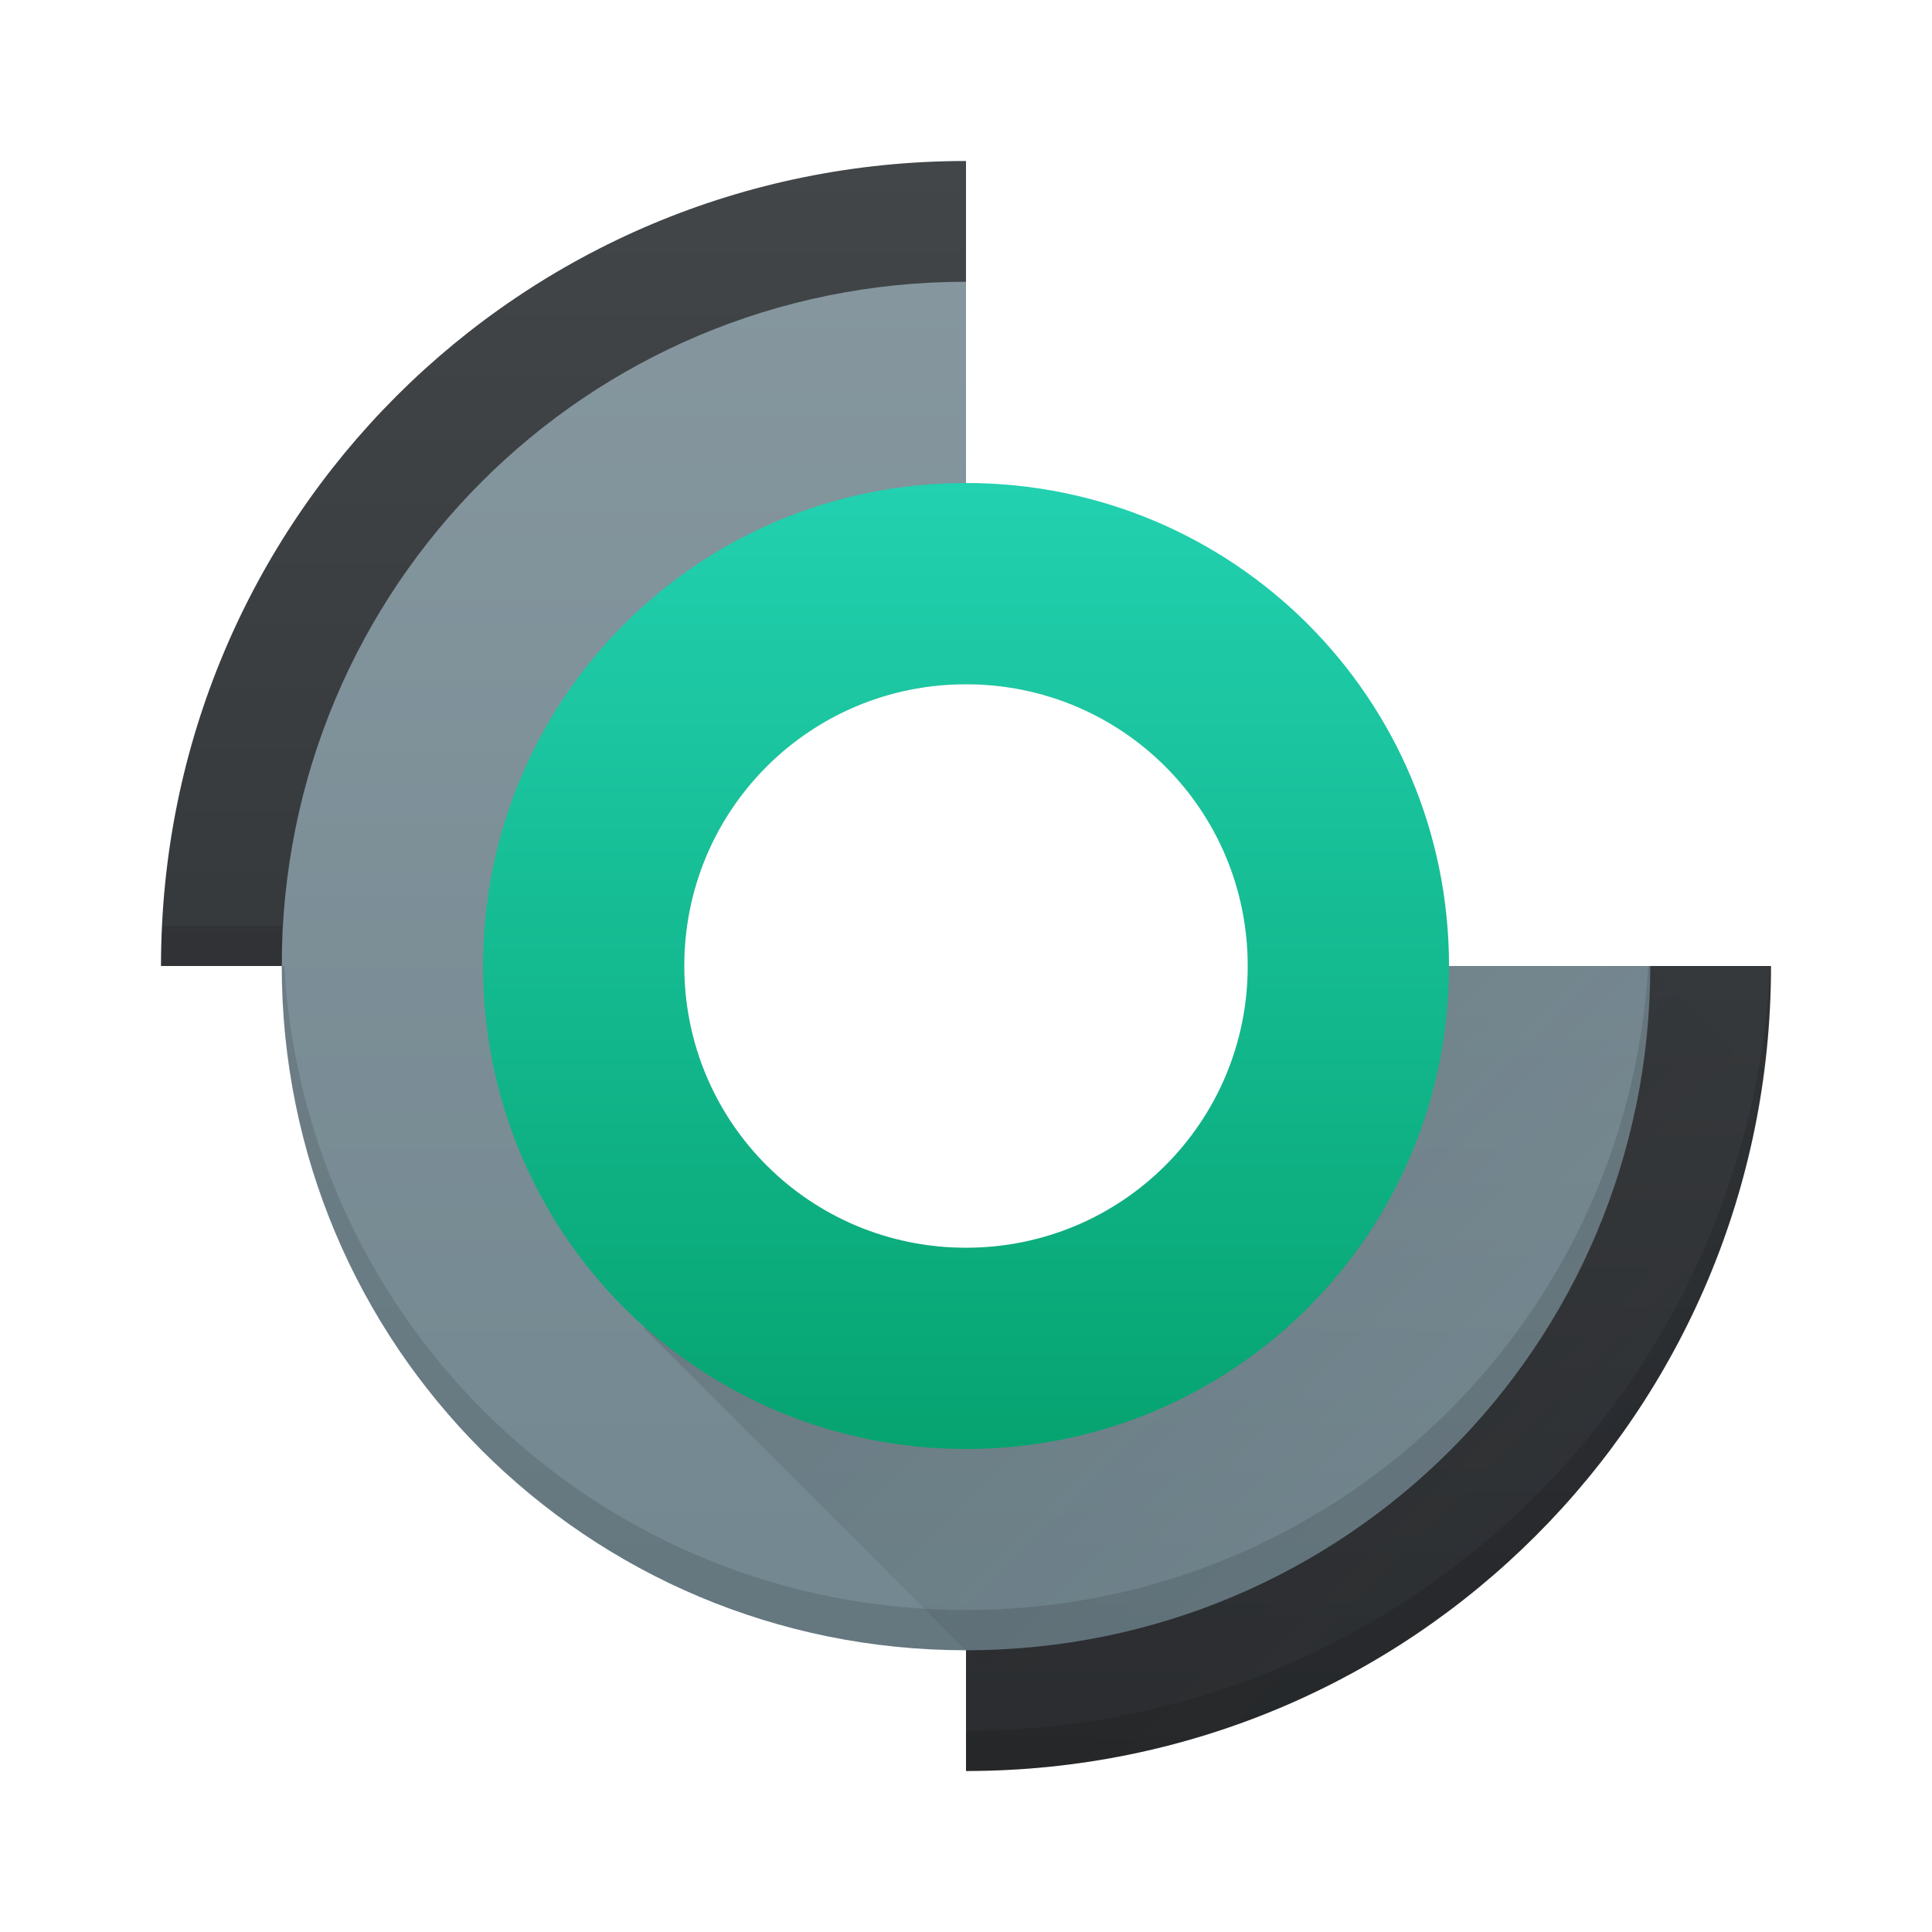
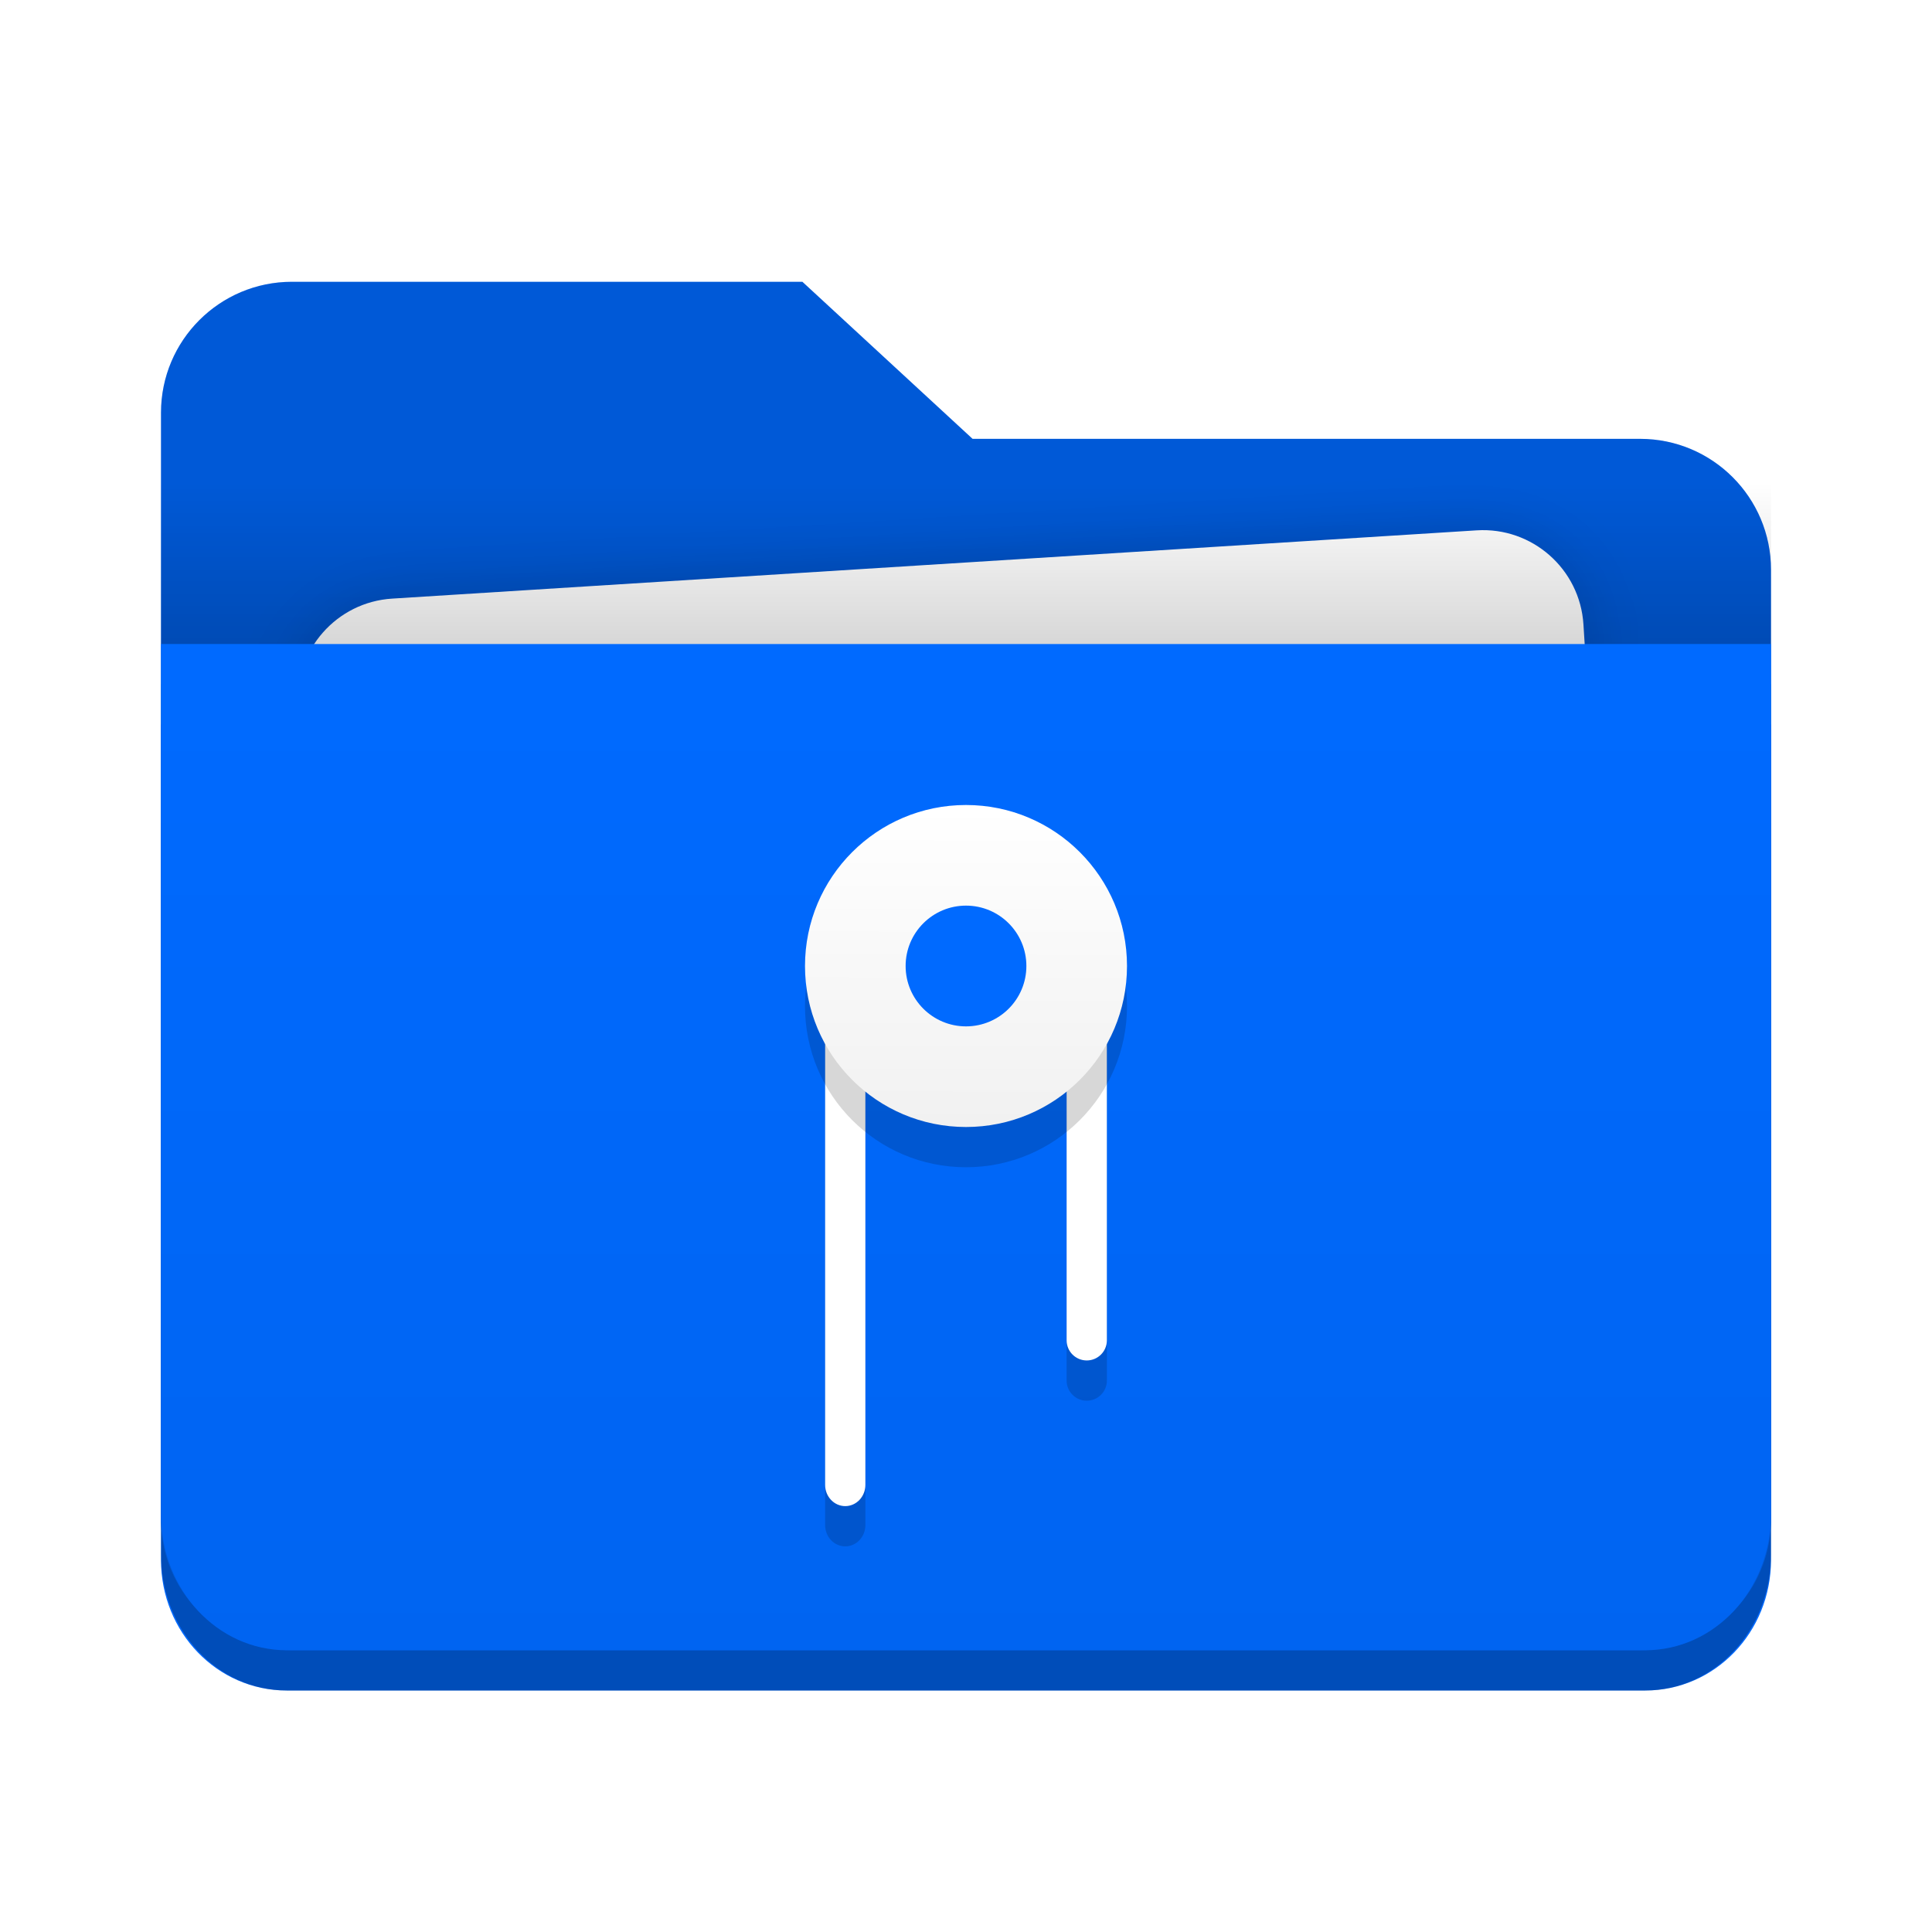
- <svg xmlns="http://www.w3.org/2000/svg" width="48" height="48">
-   <defs>
-     <linearGradient id="a" y1="41" y2="7" x2="0" gradientUnits="userSpaceOnUse">
-       <stop stop-color="#728790" />
-       <stop offset="1" stop-color="#85969e" />
+ <svg xmlns="http://www.w3.org/2000/svg" version="1.1" viewBox="0 0 48 48" id="svg59">
+   <defs id="defs23">
+     <style id="current-color-scheme" type="text/css">.ColorScheme-Highlight {
+         color:#006aff;
+       }
+       .ColorScheme-HighlightText {
+         color:#ffffff;
+       }</style>
+     <linearGradient id="linearGradient1893" x2="0" y1="43" y2="35.797" gradientTransform="matrix(.3125 0 0 .5552941 4 -7.877637)" gradientUnits="userSpaceOnUse">
+       <stop stop-opacity=".157" offset="0" id="stop5" />
+       <stop stop-opacity="0" offset="1" id="stop7" />
    </linearGradient>
-     <linearGradient id="b" y1="36" y2="12" x2="0" gradientUnits="userSpaceOnUse">
-       <stop stop-color="#06a370" />
-       <stop offset="1" stop-color="#22d1b0" />
+     <linearGradient id="linearGradient887" x1="12" x2="12" y1="39.413" y2="17.414" gradientTransform="matrix(1,0,0,1.136364,-8,-3.788953)" gradientUnits="userSpaceOnUse">
+       <stop stop-opacity=".055" offset="0" id="stop10" />
+       <stop stop-color="#000008" stop-opacity="0" offset="1" id="stop12" />
    </linearGradient>
-     <linearGradient id="c" y1="44" y2="4" x2="0" gradientUnits="userSpaceOnUse">
-       <stop stop-color="#2a2c2f" />
-       <stop offset="1" stop-color="#424649" />
+     <linearGradient id="linearGradient1085" x1="20.011" x2="20.029" y1="27.975" y2="20.023" gradientUnits="userSpaceOnUse">
+       <stop stop-opacity=".055" offset="0" id="stop15" />
+       <stop stop-opacity="0" offset="1" id="stop17" />
    </linearGradient>
-     <linearGradient id="d" y1="15" x1="15" y2="44" x2="44" gradientUnits="userSpaceOnUse">
-       <stop stop-color="#020303" />
-       <stop offset="1" stop-color="#424649" stop-opacity="0" />
-     </linearGradient>
+     <filter id="filter1134" x="-.054" y="-.067" width="1.108" height="1.135" color-interpolation-filters="sRGB">
+       <feGaussianBlur stdDeviation="0.748" id="feGaussianBlur20" />
+     </filter>
  </defs>
-   <g stroke-opacity=".55" stroke-width="2.8">
-     <path fill="url(#c)" d="m24 4c-11.08 0-20 8.92-20 20h7c0-7.202 5.798-13 13-13zm13 20c0 7.202-5.798 13-13 13v7c11.08 0 20-8.92 20-20z" />
-     <path fill="url(#a)" d="m24 7c-9.418 0-17 7.582-17 17 0 9.418 7.582 17 17 17 9.418 0 17-7.582 17-17h-7c0 5.54-4.46 10-10 10-5.54 0-10-4.46-10-10 0-5.54 4.46-10 10-10z" />
-   </g>
-   <path opacity=".2" fill="url(#d)" fill-rule="evenodd" d="m22 15l-7 7 2.68 10-1.68 1 10.801 10.801c8.829-1.227 15.773-8.171 17-17l-2.801-2.801h-5c0-3.597-1.575-6.804-4.066-9zm2 2c3.878 0 7 3.122 7 7 0 3.878-3.122 7-7 7-3.878 0-7-3.122-7-7 0-3.878 3.122-7 7-7" />
-   <g stroke-opacity=".55" stroke-width="2.8">
-     <path fill="url(#b)" d="m24 12c-6.648 0-12 5.352-12 12 0 6.648 5.352 12 12 12 6.648 0 12-5.352 12-12 0-6.648-5.352-12-12-12m0 5c3.878 0 7 3.122 7 7 0 3.878-3.122 7-7 7-3.878 0-7-3.122-7-7 0-3.878 3.122-7 7-7" />
-     <g fill-opacity=".118">
-       <path d="m4.03 23c-.016.332-.025.664-.025 1h3v-1h-2zm39.949 1c-.518 10.611-9.23 19-19.975 19v1c11.08 0 20-8.92 20-20z" />
-       <path d="m7 24c0 9.418 7.582 17 17 17 9.418 0 17-7.582 17-17h-.051c-.517 8.946-7.869 16-16.949 16-9.08 0-16.417-7.06-16.936-16z" />
-     </g>
-   </g>
+   <path class="ColorScheme-Highlight" d="m4 18h40v20.757c0 1.797-1.394 3.243-3.125 3.243h-33.75c-1.731 0-3.125-1.446-3.125-3.243v-20.757z" fill="currentColor" id="path25" />
+   <path d="m4 17h40v21.622c0 1.872-1.394 3.378-3.125 3.378h-33.75c-1.731 0-3.125-1.507-3.125-3.378v-21.622z" fill-opacity=".275" stroke-width=".303" id="path29" />
+   <path id="Combined-Shape" class="ColorScheme-Highlight" d="m24.163 10.903h16.585c1.796 0 3.252 1.456 3.252 3.252v23.593c0 1.796-1.456 3.252-3.252 3.252h-33.496c-1.796 0-3.252-1.456-3.252-3.252v-27.495c0-1.796 1.456-3.252 3.252-3.252h12.683z" fill="currentColor" />
+   <path d="m24.163 10.903h16.585c1.796 0 3.252 1.456 3.252 3.252v23.593c0 1.796-1.456 3.252-3.252 3.252h-33.496c-1.796 0-3.252-1.456-3.252-3.252v-27.495c0-1.796 1.456-3.252 3.252-3.252h12.683z" fill-opacity=".157" stroke-width=".325" id="path32" />
+   <rect transform="rotate(-3.601678)" x="6.288" y="15.455" width="32" height="25" rx="2.5" fill-opacity=".157" filter="url(#filter1134)" stroke-width=".271" id="rect34" />
+   <rect transform="rotate(-3.601678)" x="6.288" y="15.455" width="32" height="25" rx="2.5" id="rect36" class="ColorScheme-HighlightText" style="fill:currentColor" />
+   <path id="Rectangle" class="ColorScheme-Highlight" d="m4 16h40v21.622c0 1.872-1.394 3.378-3.125 3.378h-33.75c-1.731 0-3.125-1.507-3.125-3.378v-21.622z" fill="currentColor" />
+   <rect x="4" y="12" width="40" height="4" fill="url(#linearGradient1893)" id="rect39" />
+   <path d="m4 16h40v21.622c0 1.872-1.394 3.378-3.125 3.378h-33.75c-1.731 0-3.125-1.507-3.125-3.378v-21.622z" fill="url(#linearGradient887)" stroke-width=".303" id="path41" />
+   <rect x="26.5" y="24.8" width="1" height="10" rx=".5" ry=".5" fill-opacity=".157" id="rect43" />
+   <rect x="26.5" y="23.8" width="1" height="10" rx="0.5" ry="0.5" id="rect45" class="ColorScheme-HighlightText" style="fill:currentColor" />
+   <rect x="20.5" y="24.419" width="1" height="14" rx=".5" ry=".528" fill-opacity=".157" id="rect47" />
+   <rect x="20.5" y="23.419" width="1" height="14" rx="0.5" ry="0.528" id="rect49" class="ColorScheme-HighlightText" style="fill:currentColor" />
+   <circle cx="24" cy="25" r="4" fill-opacity=".157" id="circle51" />
+   <circle cx="24" cy="24" r="4" id="circle53" class="ColorScheme-HighlightText" style="fill:currentColor" />
+   <circle cx="24" cy="24" r="4" fill="url(#linearGradient1085)" id="circle55" />
+   <circle class="ColorScheme-Highlight" cx="24" cy="24" r="1.5" fill="currentColor" id="circle57" />
</svg>
